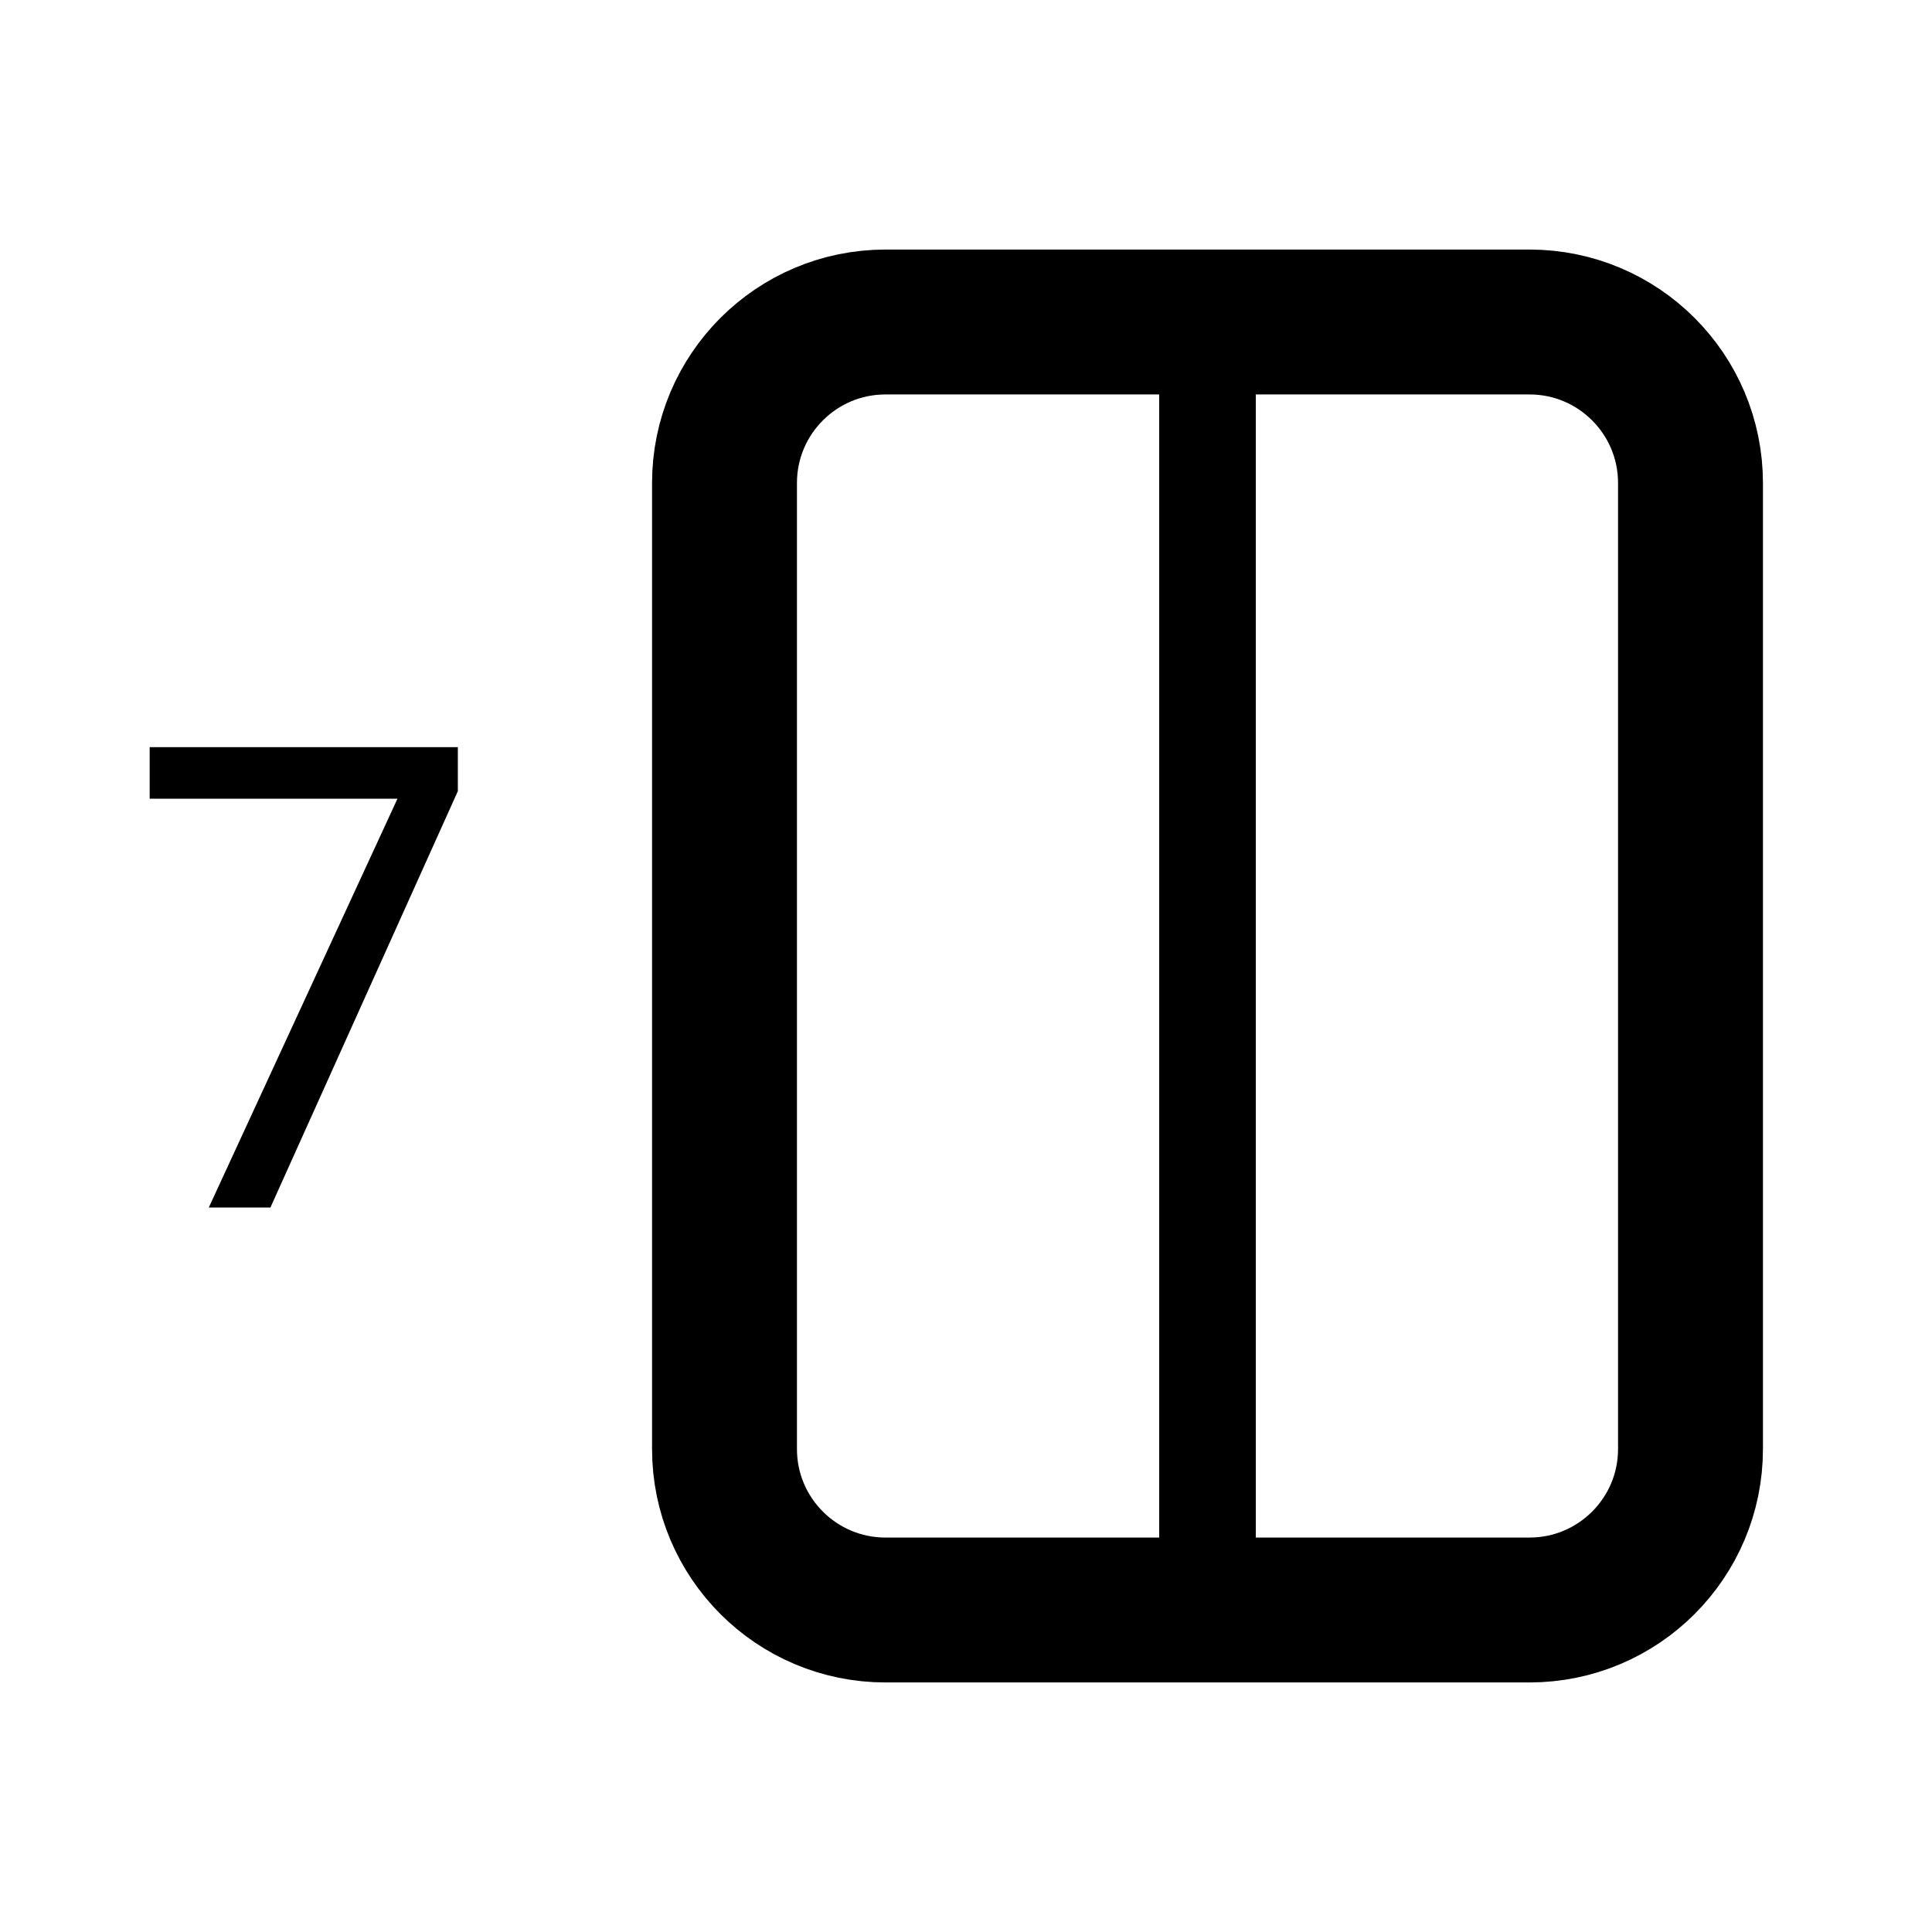
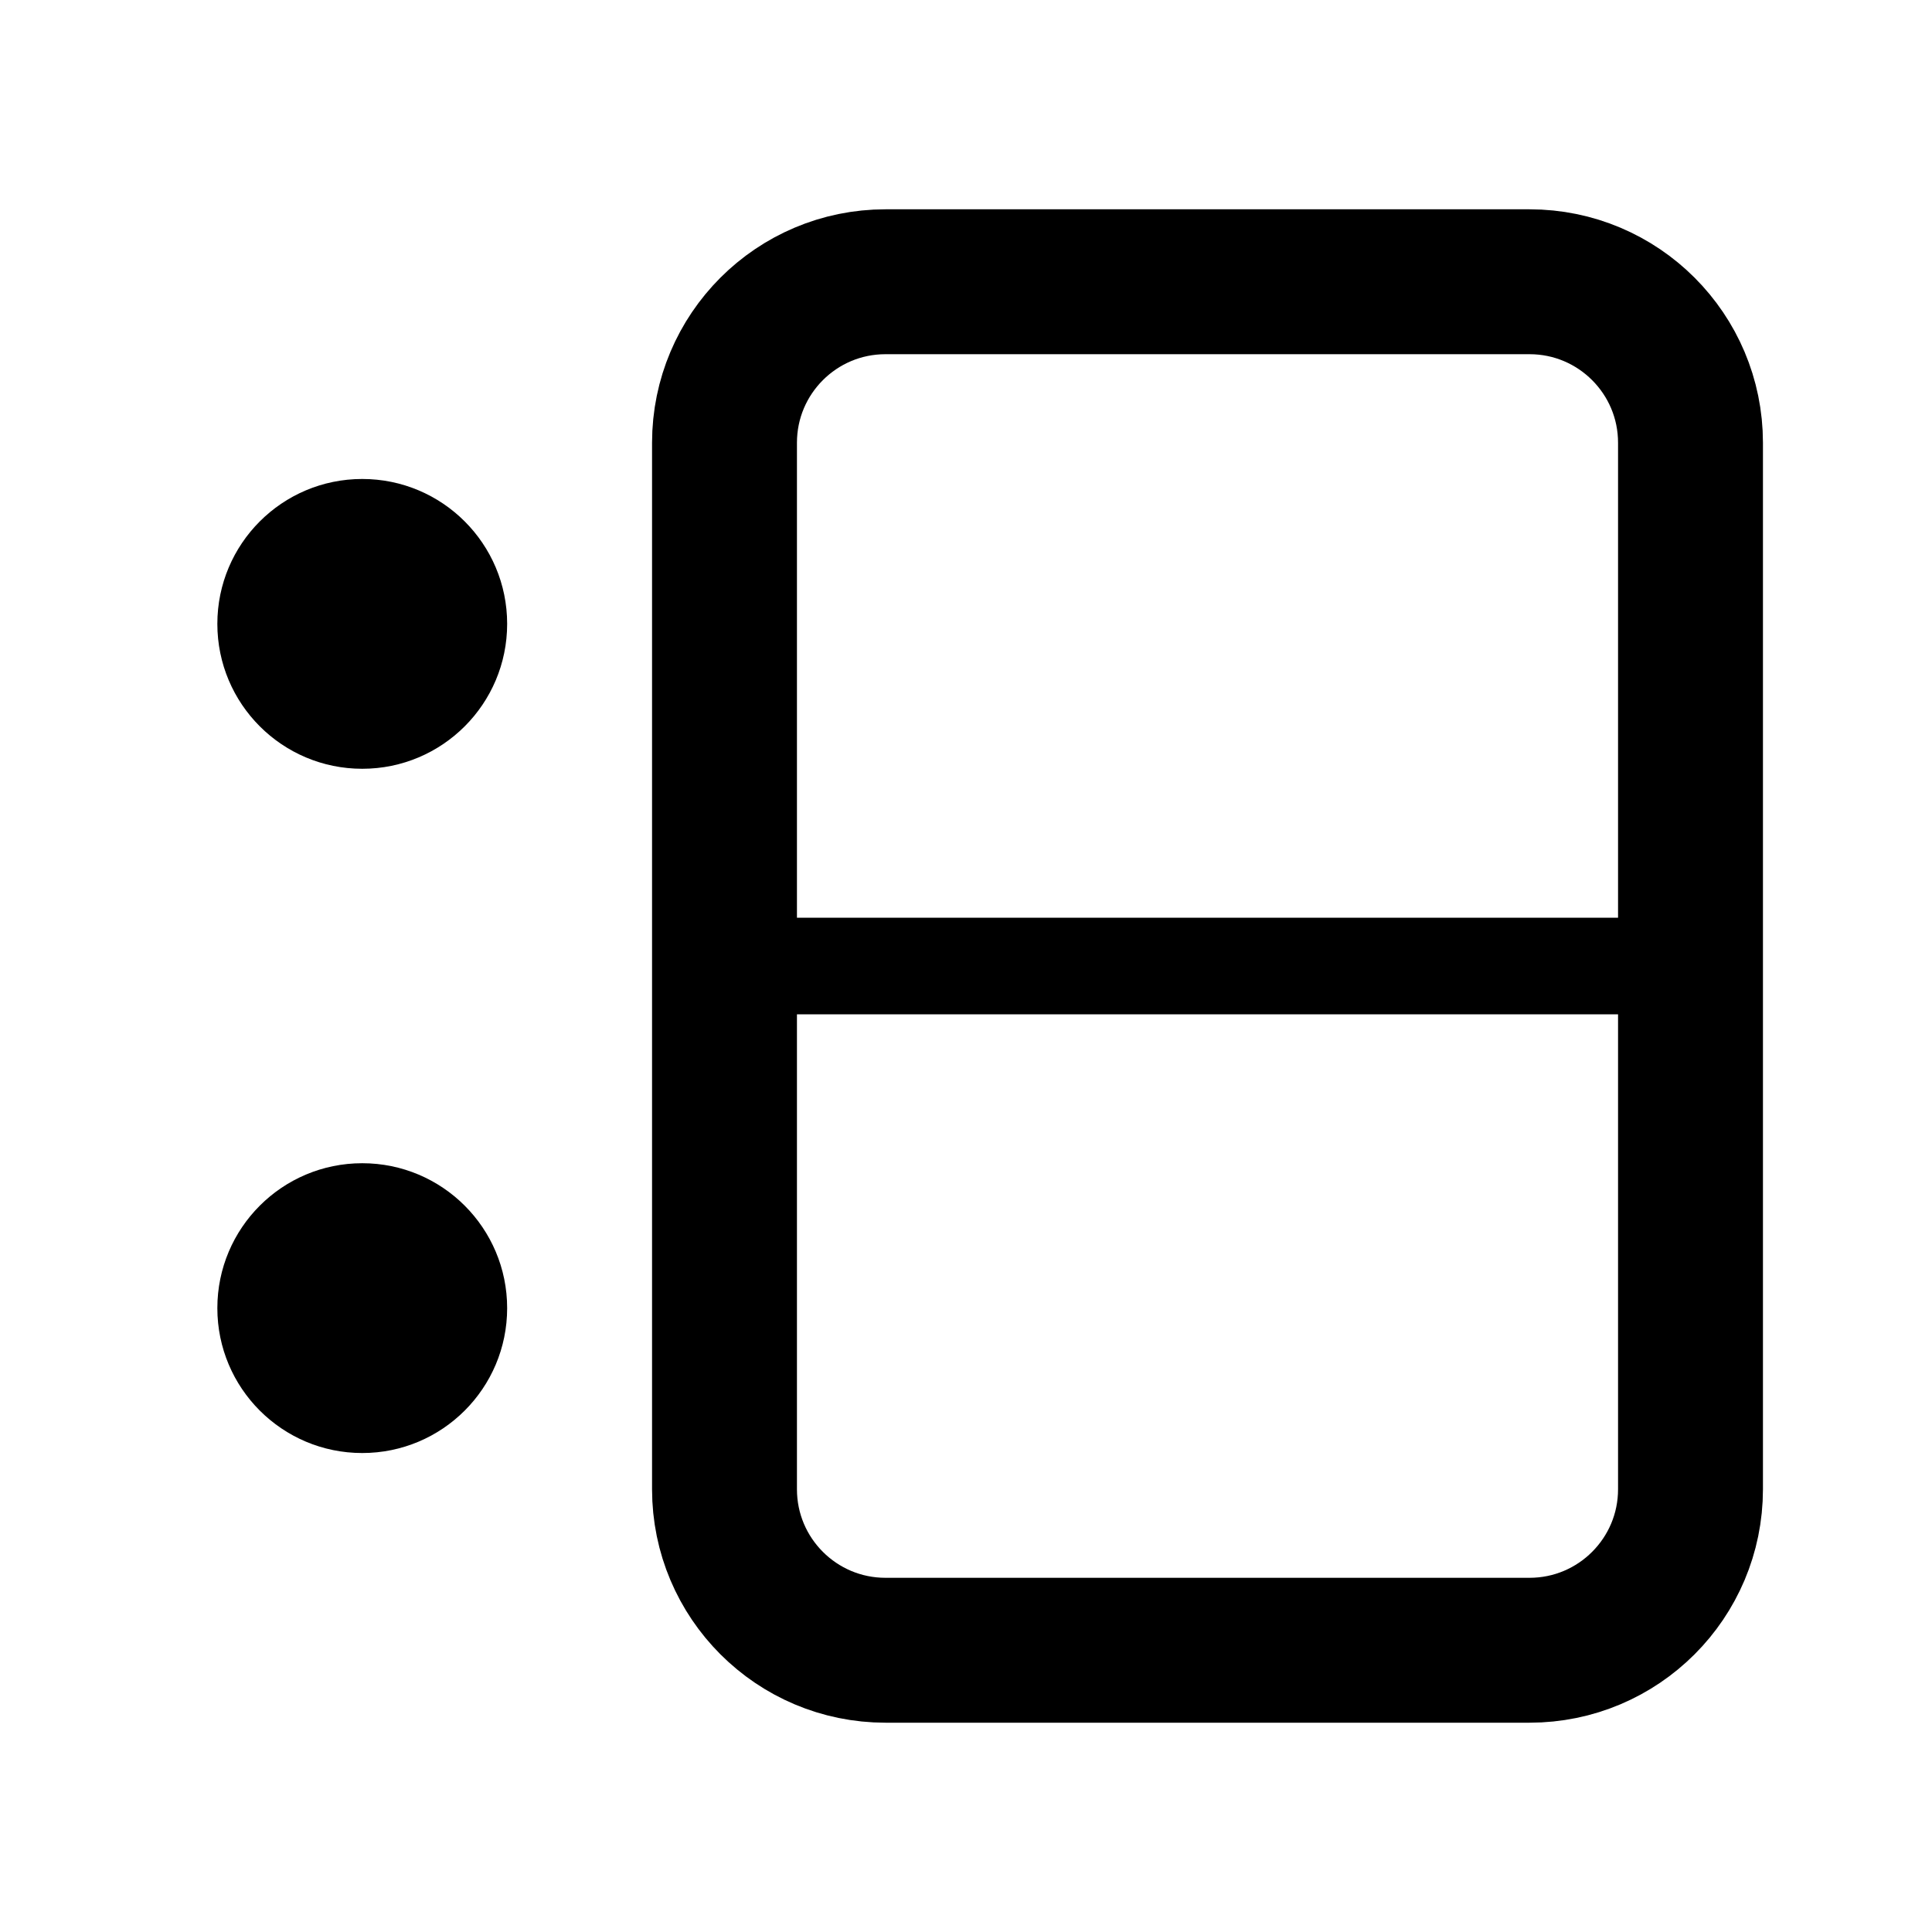
<svg xmlns="http://www.w3.org/2000/svg" viewBox="0 0 24 24" fill="none" stroke="black" stroke-width="1.8" stroke-linecap="round" stroke-linejoin="round">
-   <rect x="9" y="4" width="12" height="16" rx="2" />
-   <path d="M15 4v16" stroke-width="1.2" />
-   <text x="1.5" y="15" font-size="8" font-family="sans-serif" fill="black" stroke="none">7</text>
+   <rect x="9" y="3.5" width="12" height="17" rx="2" />
+   <path d="M9 12h12" stroke-width="1.2" />
+   <circle cx="4.5" cy="7.75" r="1.8" fill="black" stroke="none" />
+   <circle cx="4.5" cy="16.25" r="1.8" fill="black" stroke="none" />
</svg>
